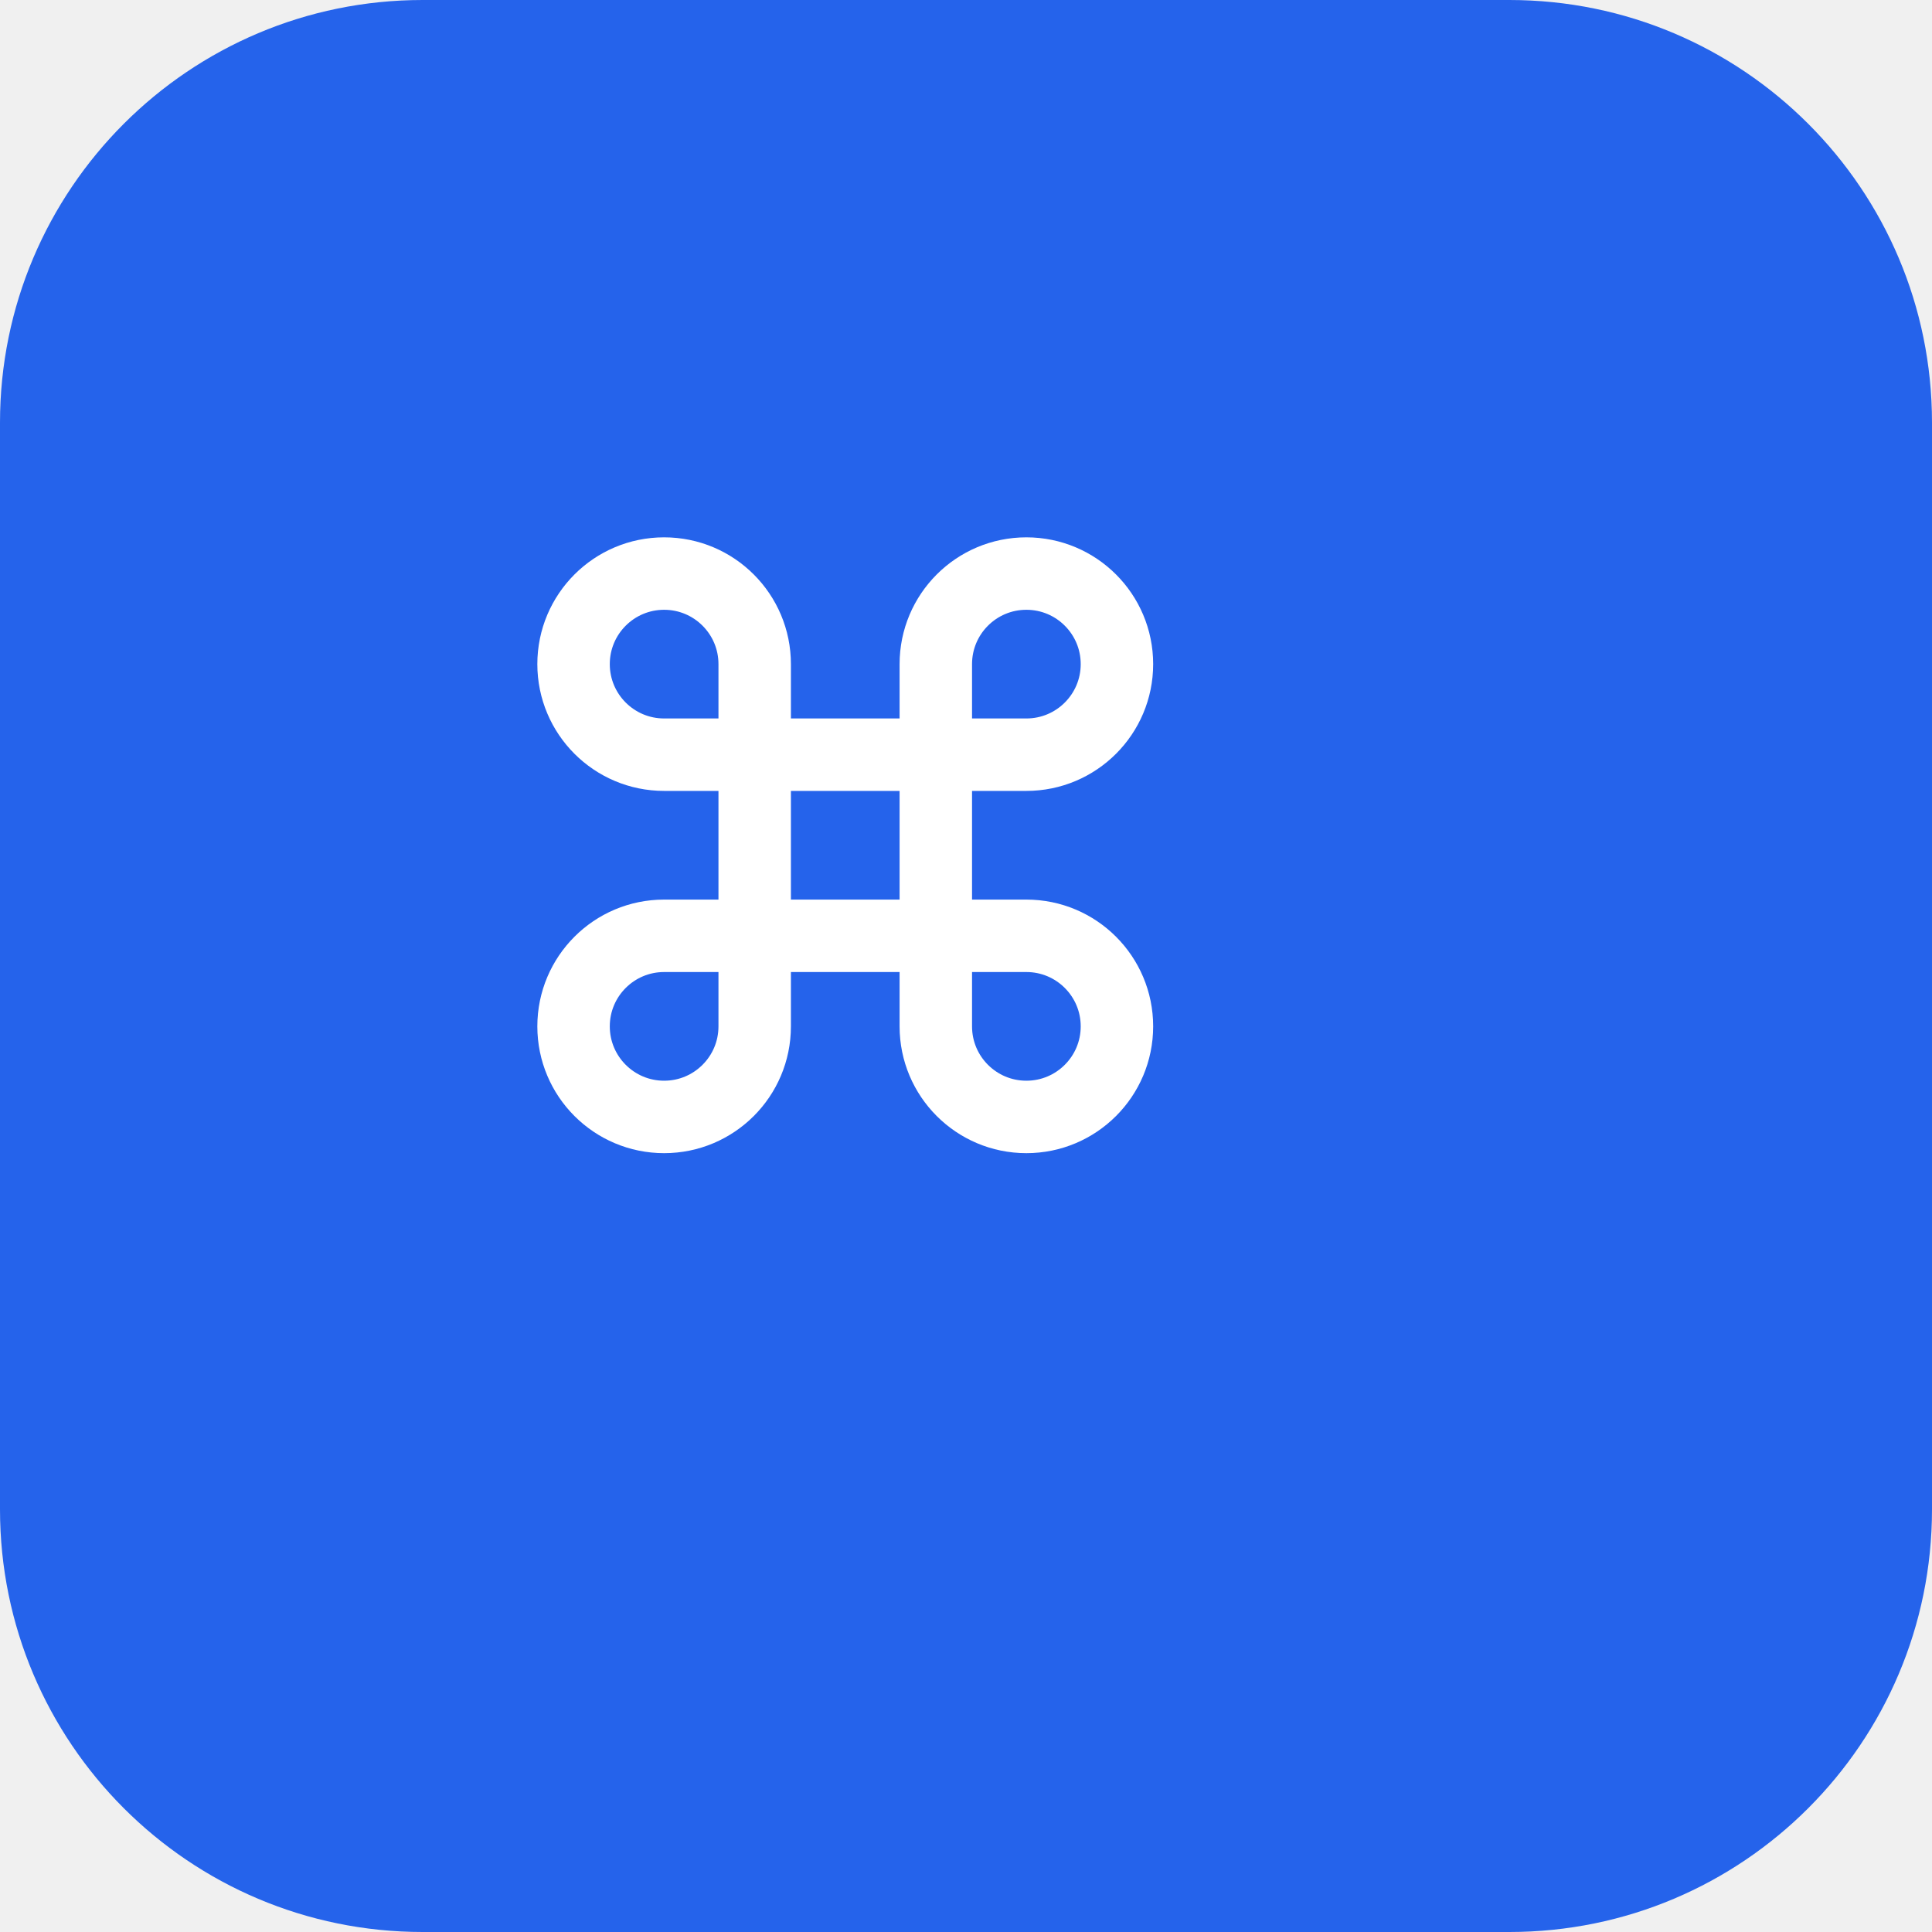
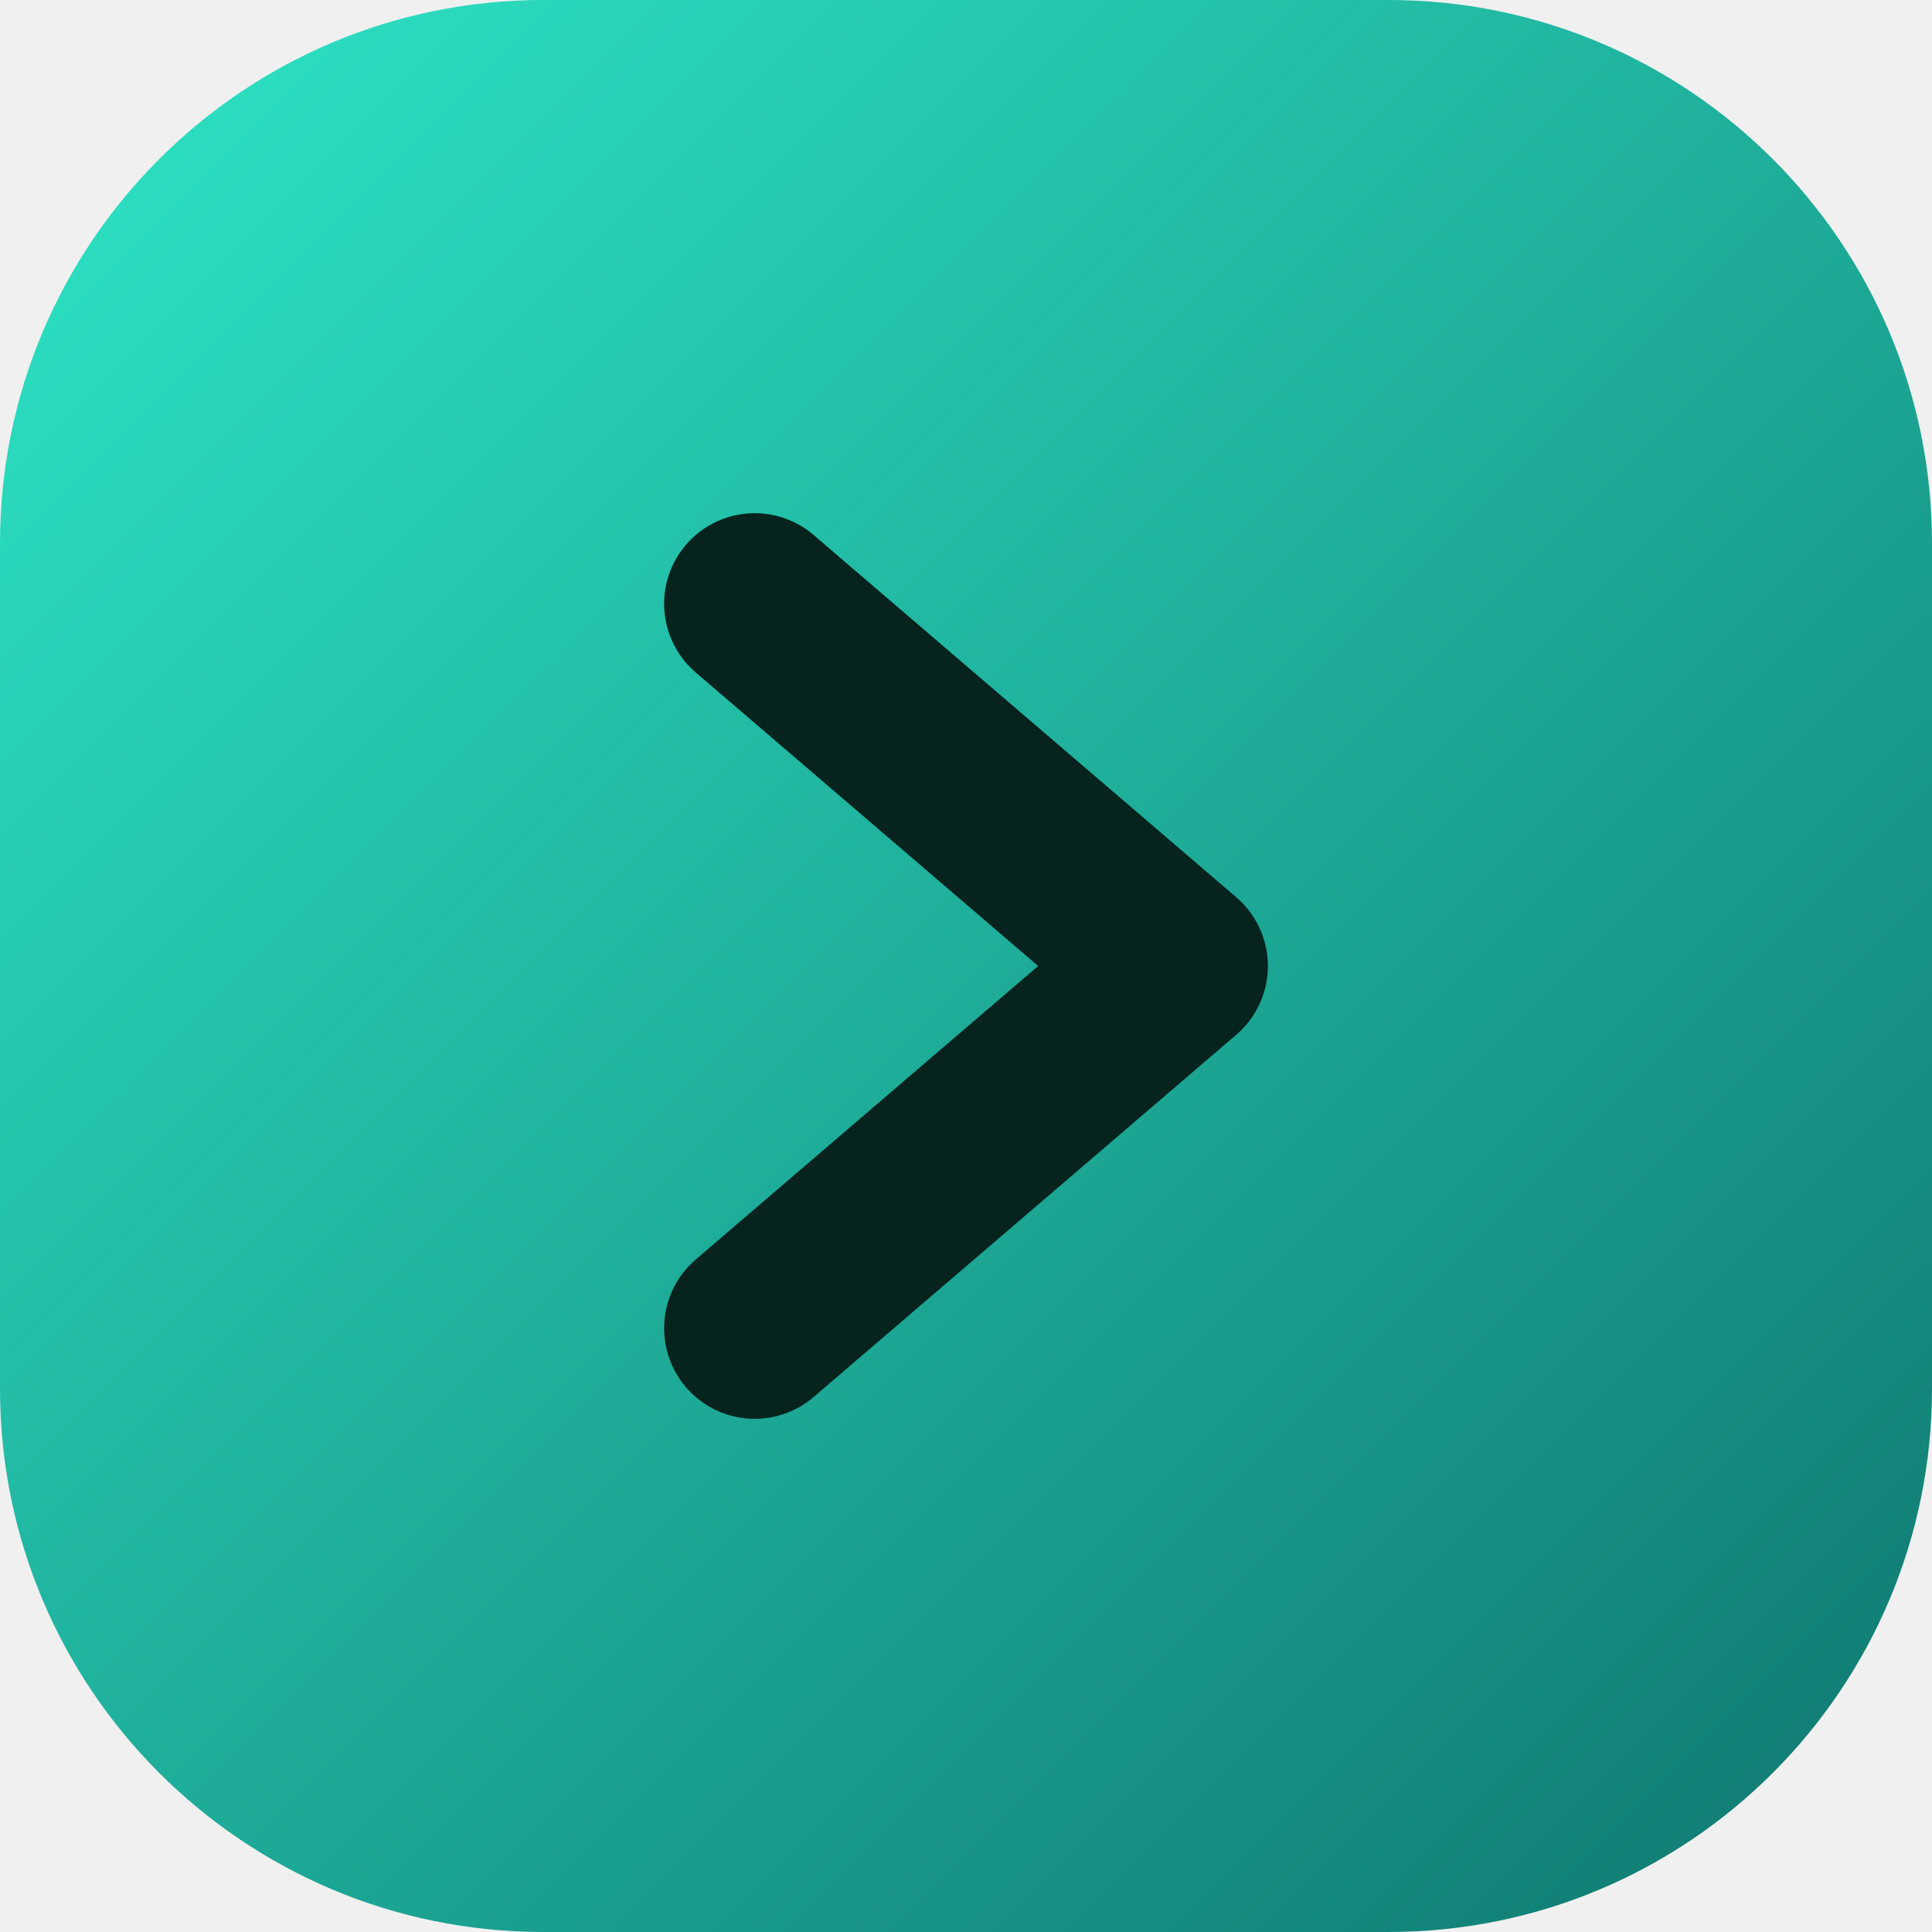
<svg xmlns="http://www.w3.org/2000/svg" viewBox="0 0 64 64">
-   <rect width="64" height="64" rx="14" fill="#2563EB" />
-   <g transform="translate(16 16)" fill="none" stroke="#ffffff" stroke-width="2.4" stroke-linecap="round" stroke-linejoin="round">
-     <path d="M15 6v12a3 3 0 1 0 3-3H6a3 3 0 1 0 3 3V6a3 3 0 1 0-3 3h12a3 3 0 1 0-3-3" />
-   </g>
+   <defs>
+     <linearGradient id="g" x1="0" y1="0" x2="1" y2="1">
+       <stop offset="0" stop-color="#2EE6C7" />
+       <stop offset="1" stop-color="#0F766E" />
+     </linearGradient>
+   </defs>
+   <rect width="64" height="64" rx="18" fill="url(#g)" />
+   <path d="M25 20 L39 32 L25 44" fill="none" stroke="#06231E" stroke-width="6" stroke-linecap="round" stroke-linejoin="round" />
</svg>
